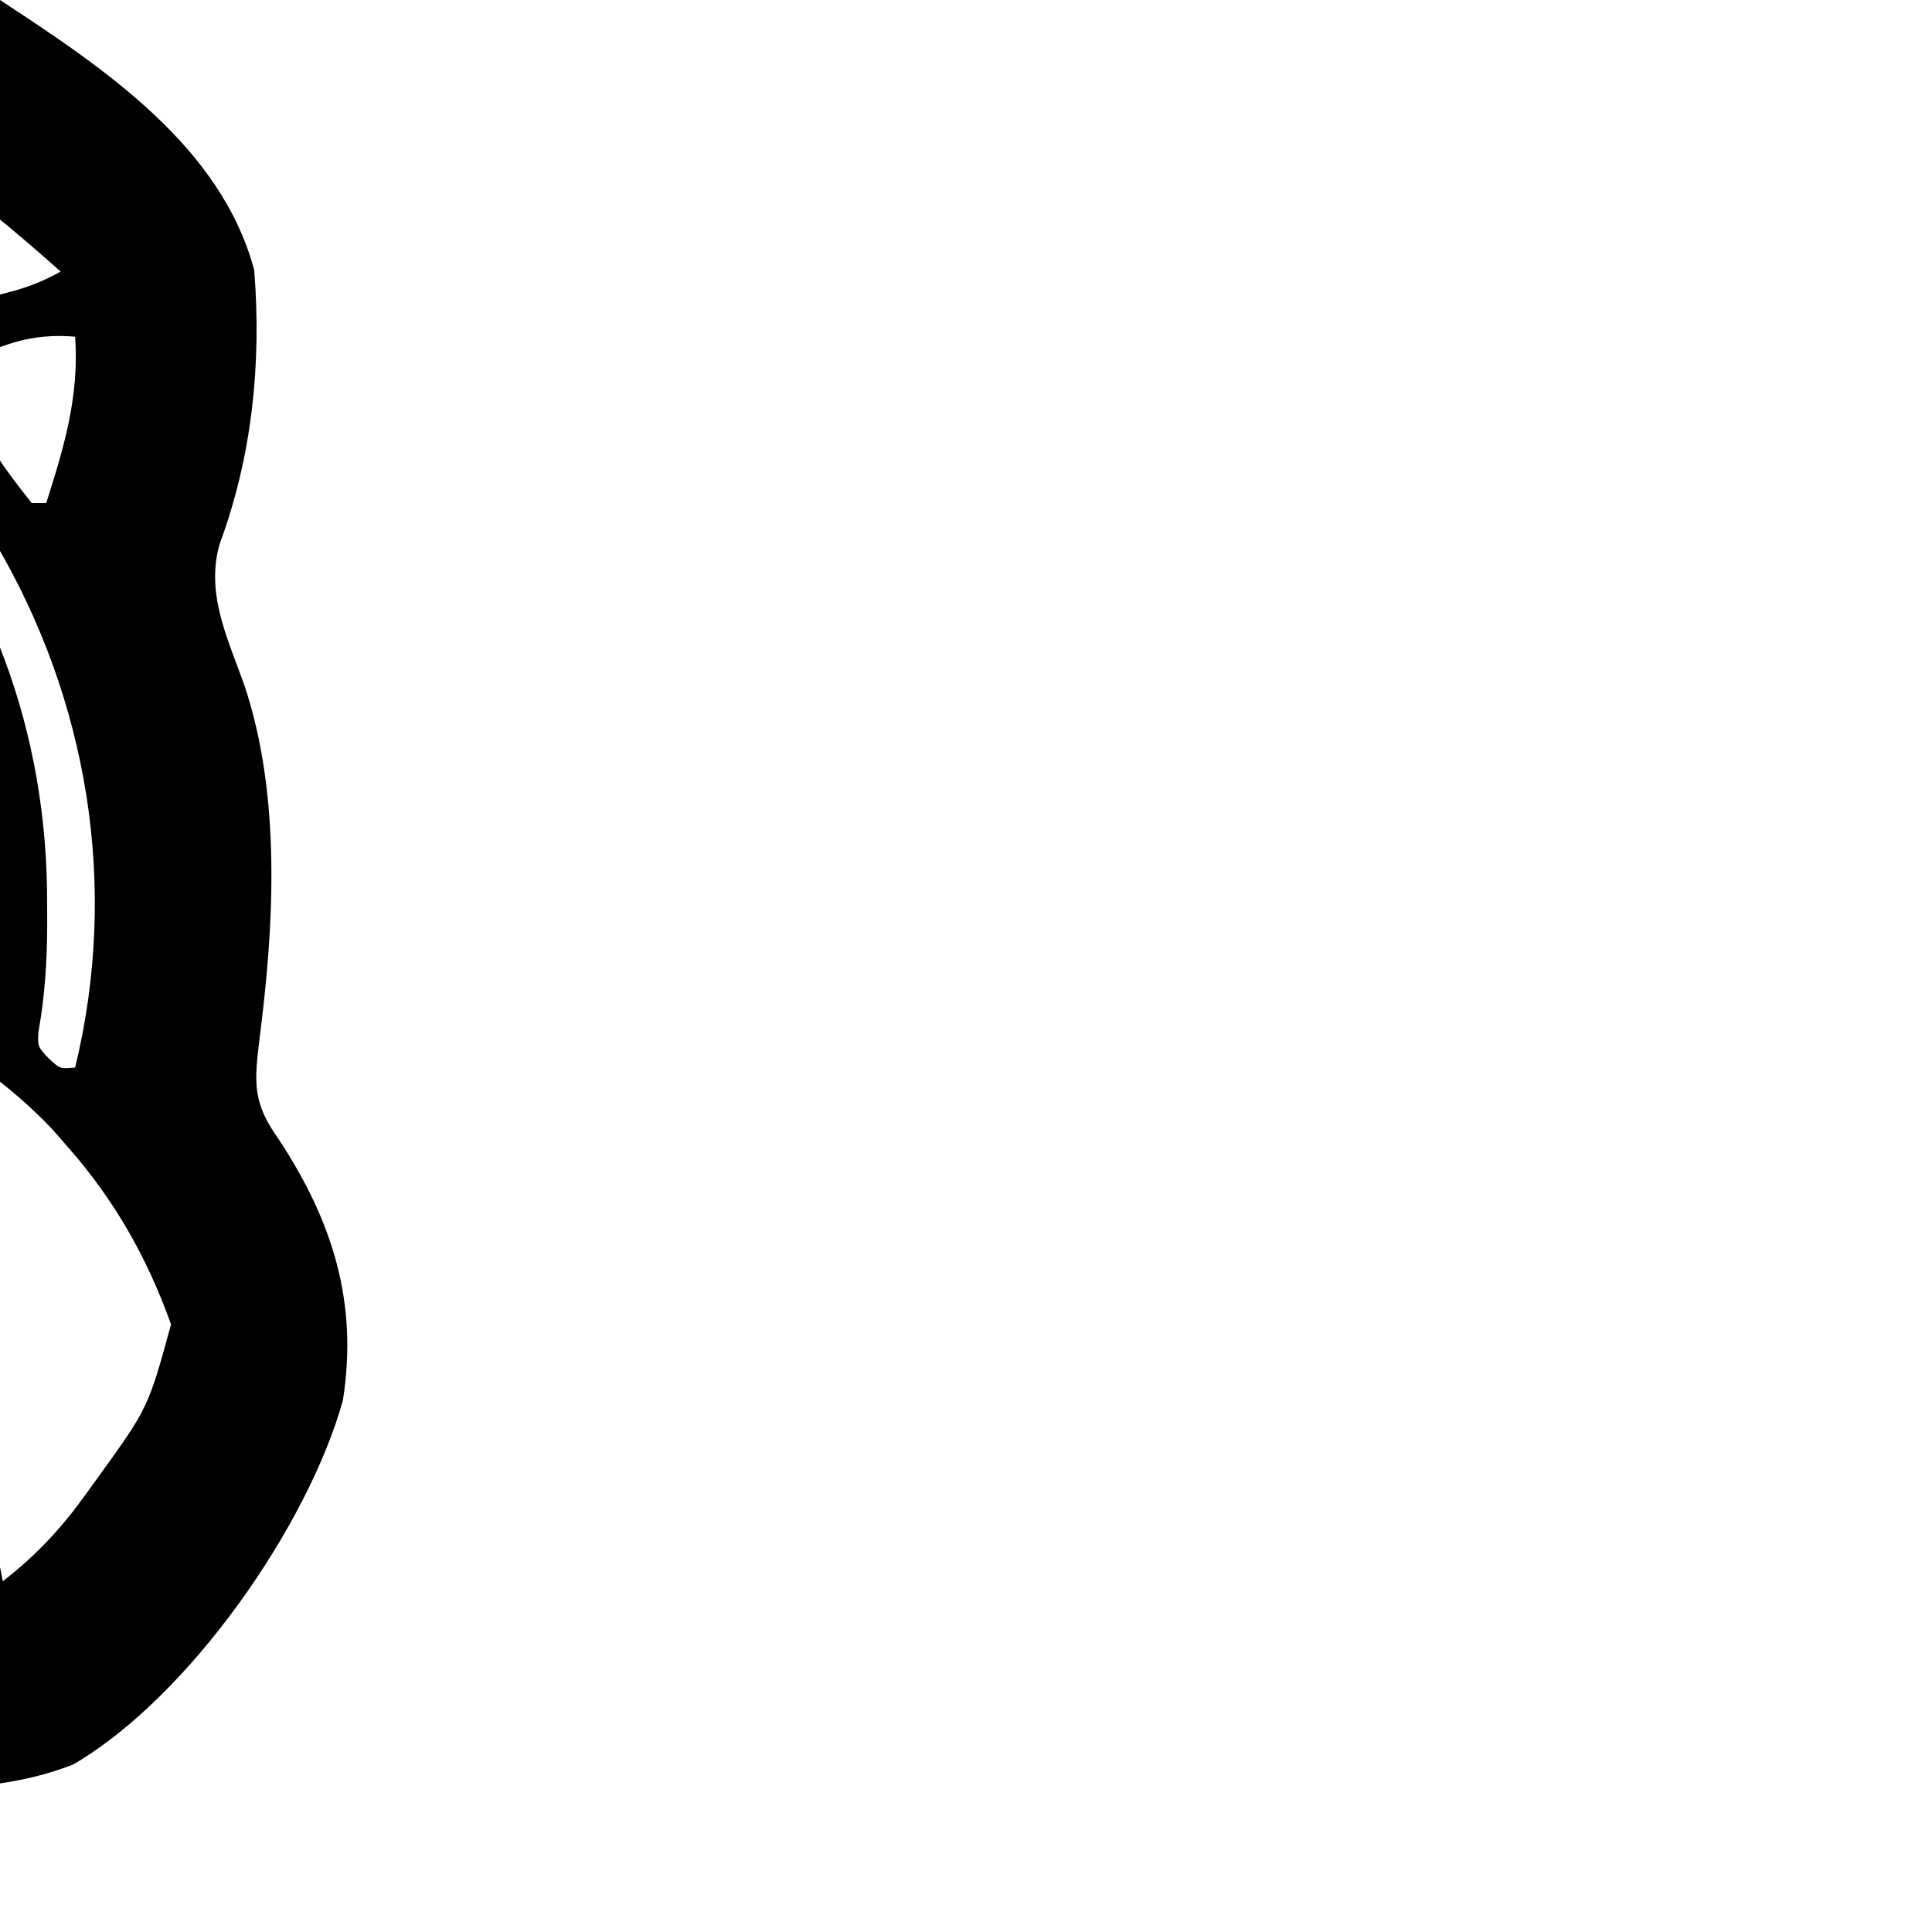
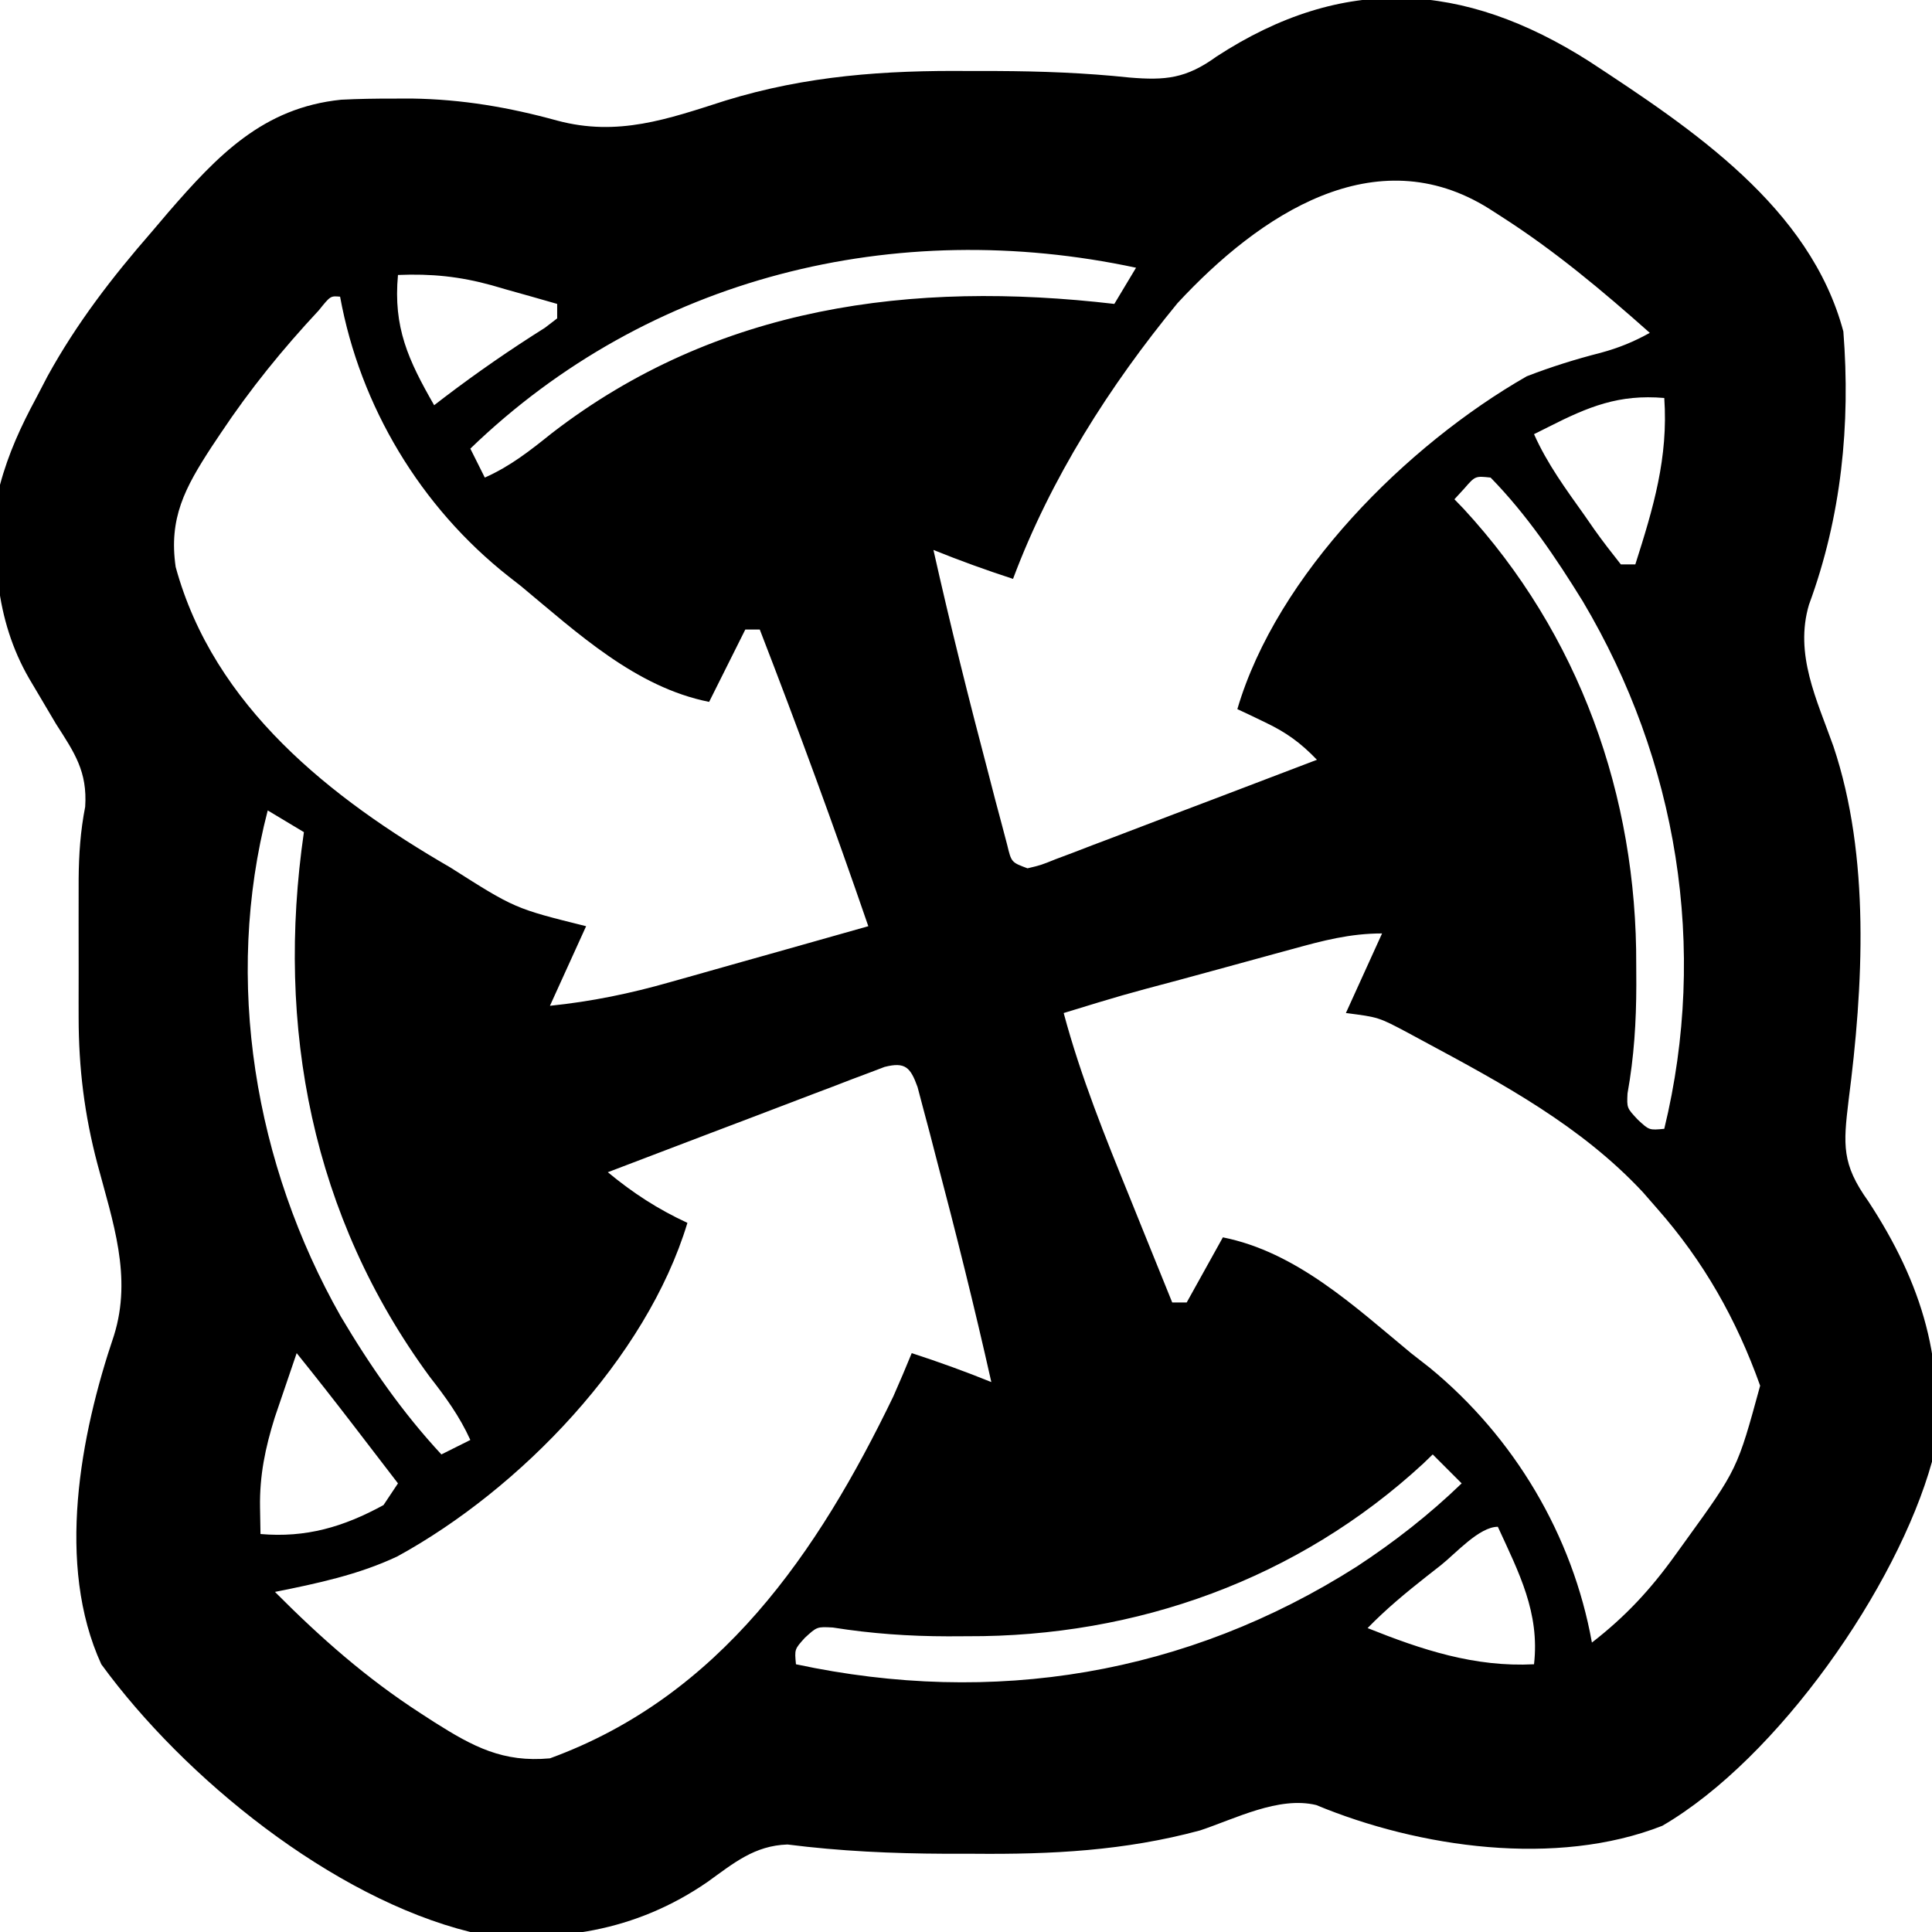
<svg xmlns="http://www.w3.org/2000/svg" version="1.1" width="267" height="267">
-   <path d="M0 0 C14.249 9.351 30.555 20.163 35.136 37.341 C36.144 50.195 34.864 62.954 30.386 75.091 C28.352 81.954 31.466 88.211 33.757 94.655 C38.881 109.91 37.893 127.886 35.859 143.587 C35.118 149.76 34.901 152.393 38.573 157.529 C45.997 168.845 49.507 180.059 47.386 193.529 C42.573 210.843 26.135 234.517 10.12 243.849 C-4.502 249.598 -23.494 246.892 -37.719 240.982 C-42.912 239.74 -48.894 242.875 -53.774 244.494 C-64.215 247.308 -74.271 247.816 -85.052 247.716 C-86.367 247.716 -87.682 247.715 -89.038 247.714 C-96.362 247.682 -103.51 247.36 -110.78 246.436 C-115.35 246.586 -118.211 249.004 -121.825 251.603 C-131.757 258.461 -142.854 260.192 -154.614 258.529 C-173.694 253.811 -194.133 237.273 -205.614 221.529 C-211.918 207.776 -208.52 189.845 -203.864 176.091 C-201.322 167.954 -204.025 160.379 -206.153 152.376 C-207.947 145.587 -208.741 139.144 -208.747 132.126 C-208.748 131.445 -208.749 130.764 -208.75 130.062 C-208.75 128.631 -208.749 127.199 -208.744 125.768 C-208.739 123.601 -208.744 121.433 -208.751 119.265 C-208.751 117.865 -208.749 116.464 -208.747 115.064 C-208.746 114.387 -208.746 113.71 -208.745 113.012 C-208.718 109.592 -208.498 106.374 -207.841 103.021 C-207.526 98.17 -209.3 95.579 -211.864 91.591 C-212.706 90.179 -213.543 88.763 -214.376 87.345 C-214.771 86.679 -215.166 86.013 -215.573 85.326 C-220.328 77.119 -220.831 67.811 -219.614 58.529 C-218.454 54.205 -216.733 50.462 -214.614 46.529 C-214.095 45.532 -213.575 44.536 -213.04 43.509 C-208.995 36.164 -204.11 29.838 -198.614 23.529 C-197.857 22.638 -197.101 21.747 -196.321 20.83 C-189.524 13.003 -183.27 6.415 -172.467 5.309 C-170.074 5.187 -167.697 5.15 -165.302 5.154 C-164.002 5.151 -164.002 5.151 -162.676 5.148 C-155.734 5.254 -149.299 6.353 -142.615 8.193 C-134.213 10.445 -127.34 7.984 -119.37 5.433 C-108.183 1.987 -97.341 1.229 -85.677 1.341 C-83.775 1.342 -83.775 1.342 -81.835 1.343 C-75.685 1.372 -69.673 1.594 -63.555 2.24 C-58.534 2.664 -55.691 2.383 -51.489 -0.659 C-34.007 -12.055 -17.355 -11.049 0 0 Z M-56.884 33.423 C-66.267 44.841 -74.414 57.634 -79.614 71.529 C-83.339 70.316 -86.984 69.001 -90.614 67.529 C-88.285 77.917 -85.705 88.235 -82.989 98.529 C-82.688 99.693 -82.387 100.857 -82.077 102.056 C-81.643 103.682 -81.643 103.682 -81.2 105.341 C-80.943 106.317 -80.685 107.293 -80.42 108.298 C-79.841 110.703 -79.841 110.703 -77.614 111.529 C-75.768 111.093 -75.768 111.093 -73.715 110.265 C-72.914 109.965 -72.114 109.665 -71.289 109.355 C-69.992 108.855 -69.992 108.855 -68.669 108.345 C-67.784 108.011 -66.899 107.677 -65.987 107.332 C-63.151 106.259 -60.32 105.175 -57.489 104.091 C-55.571 103.363 -53.653 102.636 -51.735 101.91 C-47.025 100.124 -42.319 98.329 -37.614 96.529 C-39.873 94.18 -41.848 92.746 -44.802 91.341 C-45.875 90.825 -45.875 90.825 -46.969 90.298 C-47.512 90.044 -48.055 89.79 -48.614 89.529 C-43.141 70.911 -25.218 53.03 -8.614 43.529 C-5.229 42.22 -1.905 41.182 1.609 40.283 C4.101 39.606 6.136 38.775 8.386 37.529 C1.844 31.715 -4.733 26.195 -12.114 21.466 C-12.688 21.097 -13.263 20.728 -13.855 20.347 C-29.533 10.545 -45.473 21.111 -56.884 33.423 Z M-154.614 53.529 C-153.954 54.849 -153.294 56.169 -152.614 57.529 C-149.087 55.963 -146.367 53.811 -143.364 51.404 C-120.544 33.791 -93.576 30.274 -65.614 33.529 C-64.624 31.879 -63.634 30.229 -62.614 28.529 C-95.842 21.416 -129.973 29.729 -154.614 53.529 Z M-164.614 29.529 C-165.285 36.775 -163.195 41.287 -159.614 47.529 C-159.141 47.165 -158.668 46.802 -158.18 46.427 C-153.678 43.004 -149.091 39.835 -144.302 36.826 C-143.745 36.398 -143.188 35.97 -142.614 35.529 C-142.614 34.869 -142.614 34.209 -142.614 33.529 C-144.965 32.851 -147.319 32.186 -149.677 31.529 C-150.333 31.338 -150.99 31.147 -151.667 30.951 C-156.081 29.733 -159.993 29.337 -164.614 29.529 Z M-175.548 34.408 C-180.566 39.787 -185.031 45.277 -189.114 51.404 C-189.535 52.034 -189.956 52.663 -190.389 53.312 C-194.069 58.966 -196.309 63.153 -195.337 69.88 C-190.067 89.192 -173.86 101.87 -157.387 111.408 C-148.465 117.081 -148.465 117.081 -138.614 119.529 C-141.089 124.974 -141.089 124.974 -143.614 130.529 C-137.853 129.934 -132.519 128.836 -126.958 127.244 C-125.776 126.913 -125.776 126.913 -124.571 126.575 C-122.084 125.878 -119.599 125.172 -117.114 124.466 C-115.416 123.989 -113.718 123.511 -112.02 123.035 C-107.883 121.872 -103.748 120.702 -99.614 119.529 C-104.348 105.756 -109.357 92.111 -114.614 78.529 C-115.274 78.529 -115.934 78.529 -116.614 78.529 C-118.264 81.829 -119.914 85.129 -121.614 88.529 C-131.772 86.497 -139.792 79.024 -147.614 72.529 C-148.461 71.868 -148.461 71.868 -149.325 71.193 C-161.477 61.613 -169.84 47.707 -172.614 32.529 C-173.944 32.413 -173.944 32.413 -175.548 34.408 Z M-5.614 50.529 C-6.604 51.024 -6.604 51.024 -7.614 51.529 C-5.795 55.622 -3.199 59.146 -0.614 62.779 C-0.163 63.428 0.288 64.078 0.753 64.748 C1.912 66.38 3.144 67.959 4.386 69.529 C5.046 69.529 5.706 69.529 6.386 69.529 C8.872 61.727 10.956 54.793 10.386 46.529 C4.118 45.995 -0.062 47.713 -5.614 50.529 Z M-17.239 59.029 C-17.693 59.524 -18.147 60.019 -18.614 60.529 C-18.202 60.955 -17.789 61.382 -17.364 61.822 C-1.345 79.164 6.611 101.524 6.511 124.904 C6.517 126.246 6.517 126.246 6.523 127.615 C6.515 132.735 6.213 137.595 5.307 142.641 C5.209 144.649 5.209 144.649 6.742 146.28 C8.307 147.73 8.307 147.73 10.386 147.529 C16.466 122.512 12.199 96.651 -0.856 74.662 C-4.616 68.567 -8.599 62.666 -13.614 57.529 C-15.738 57.303 -15.738 57.303 -17.239 59.029 Z M-182.614 103.529 C-188.732 127.047 -184.408 152.504 -172.513 173.469 C-168.462 180.294 -164.026 186.701 -158.614 192.529 C-156.634 191.539 -156.634 191.539 -154.614 190.529 C-156.107 187.241 -158.023 184.621 -160.239 181.779 C-176.485 159.655 -181.529 133.466 -177.614 106.529 C-179.264 105.539 -180.914 104.549 -182.614 103.529 Z M-40.993 122.681 C-41.801 122.901 -42.61 123.12 -43.443 123.347 C-46.022 124.048 -48.599 124.757 -51.177 125.466 C-52.915 125.94 -54.654 126.413 -56.393 126.886 C-64.548 129.058 -64.548 129.058 -72.614 131.529 C-70.253 140.345 -66.855 148.715 -63.427 157.154 C-62.862 158.553 -62.297 159.953 -61.733 161.353 C-60.365 164.747 -58.991 168.138 -57.614 171.529 C-56.954 171.529 -56.294 171.529 -55.614 171.529 C-53.964 168.559 -52.314 165.589 -50.614 162.529 C-40.447 164.562 -32.452 172.042 -24.614 178.529 C-23.763 179.193 -22.912 179.857 -22.036 180.541 C-10.339 190.143 -2.275 203.72 0.386 218.529 C5.017 214.94 8.474 211.215 11.886 206.466 C12.359 205.81 12.833 205.154 13.321 204.478 C20.484 194.571 20.484 194.571 23.636 183.029 C20.356 173.844 15.834 165.843 9.386 158.529 C8.741 157.79 8.097 157.052 7.433 156.291 C-1.089 147.153 -11.909 141.321 -22.802 135.466 C-23.532 135.072 -24.263 134.677 -25.016 134.271 C-29.094 132.103 -29.094 132.103 -33.614 131.529 C-31.964 127.899 -30.314 124.269 -28.614 120.529 C-33.03 120.529 -36.781 121.516 -40.993 122.681 Z M-97.373 138.978 C-98.079 139.247 -98.785 139.515 -99.513 139.792 C-100.314 140.093 -101.114 140.393 -101.939 140.702 C-102.804 141.036 -103.668 141.369 -104.559 141.712 C-105.444 142.047 -106.329 142.381 -107.241 142.726 C-110.077 143.799 -112.908 144.882 -115.739 145.966 C-117.657 146.694 -119.575 147.421 -121.493 148.148 C-126.203 149.934 -130.909 151.729 -135.614 153.529 C-132.095 156.431 -128.759 158.601 -124.614 160.529 C-130.269 179.243 -147.706 197.32 -164.691 206.617 C-170.034 209.15 -175.843 210.373 -181.614 211.529 C-175.278 217.898 -168.978 223.463 -161.427 228.341 C-160.832 228.726 -160.238 229.112 -159.626 229.508 C-154.225 232.926 -150.105 235.129 -143.614 234.529 C-120.093 225.94 -106.56 206.066 -96.153 184.501 C-95.273 182.525 -94.436 180.53 -93.614 178.529 C-89.889 179.742 -86.244 181.057 -82.614 182.529 C-84.943 172.14 -87.523 161.823 -90.239 151.529 C-90.54 150.365 -90.841 149.201 -91.151 148.002 C-91.441 146.918 -91.73 145.833 -92.028 144.716 C-92.285 143.74 -92.543 142.765 -92.808 141.759 C-93.784 139.059 -94.487 138.241 -97.373 138.978 Z M-178.614 178.529 C-179.264 180.423 -179.909 182.319 -180.552 184.216 C-180.911 185.272 -181.271 186.328 -181.641 187.416 C-182.956 191.624 -183.751 195.43 -183.677 199.841 C-183.656 201.058 -183.635 202.275 -183.614 203.529 C-177.334 204.075 -172.154 202.557 -166.614 199.529 C-165.954 198.539 -165.294 197.549 -164.614 196.529 C-166.197 194.466 -167.78 192.403 -169.364 190.341 C-170.029 189.474 -170.029 189.474 -170.708 188.589 C-173.307 185.206 -175.936 181.851 -178.614 178.529 Z M-21.614 192.529 C-22.041 192.941 -22.467 193.354 -22.907 193.779 C-40.224 209.775 -62.574 217.754 -85.927 217.654 C-86.813 217.658 -87.699 217.662 -88.612 217.666 C-94.009 217.658 -99.175 217.297 -104.509 216.45 C-106.708 216.33 -106.708 216.33 -108.396 217.885 C-109.812 219.456 -109.812 219.456 -109.614 221.529 C-82.304 227.375 -55.614 222.971 -32.114 208.029 C-26.907 204.615 -22.094 200.856 -17.614 196.529 C-18.934 195.209 -20.254 193.889 -21.614 192.529 Z M-20.489 207.841 C-21.127 208.341 -21.765 208.84 -22.423 209.355 C-25.309 211.63 -28.05 213.888 -30.614 216.529 C-23.094 219.537 -15.813 221.949 -7.614 221.529 C-6.805 214.41 -9.681 208.908 -12.614 202.529 C-15.19 202.529 -18.427 206.209 -20.489 207.841 Z " fill="currentColor" />
+   <path d="M0 0 C14.249 9.351 30.555 20.163 35.136 37.341 C36.144 50.195 34.864 62.954 30.386 75.091 C28.352 81.954 31.466 88.211 33.757 94.655 C38.881 109.91 37.893 127.886 35.859 143.587 C35.118 149.76 34.901 152.393 38.573 157.529 C45.997 168.845 49.507 180.059 47.386 193.529 C42.573 210.843 26.135 234.517 10.12 243.849 C-4.502 249.598 -23.494 246.892 -37.719 240.982 C-42.912 239.74 -48.894 242.875 -53.774 244.494 C-64.215 247.308 -74.271 247.816 -85.052 247.716 C-86.367 247.716 -87.682 247.715 -89.038 247.714 C-96.362 247.682 -103.51 247.36 -110.78 246.436 C-115.35 246.586 -118.211 249.004 -121.825 251.603 C-131.757 258.461 -142.854 260.192 -154.614 258.529 C-173.694 253.811 -194.133 237.273 -205.614 221.529 C-211.918 207.776 -208.52 189.845 -203.864 176.091 C-201.322 167.954 -204.025 160.379 -206.153 152.376 C-207.947 145.587 -208.741 139.144 -208.747 132.126 C-208.748 131.445 -208.749 130.764 -208.75 130.062 C-208.75 128.631 -208.749 127.199 -208.744 125.768 C-208.739 123.601 -208.744 121.433 -208.751 119.265 C-208.751 117.865 -208.749 116.464 -208.747 115.064 C-208.746 114.387 -208.746 113.71 -208.745 113.012 C-208.718 109.592 -208.498 106.374 -207.841 103.021 C-207.526 98.17 -209.3 95.579 -211.864 91.591 C-212.706 90.179 -213.543 88.763 -214.376 87.345 C-214.771 86.679 -215.166 86.013 -215.573 85.326 C-220.328 77.119 -220.831 67.811 -219.614 58.529 C-218.454 54.205 -216.733 50.462 -214.614 46.529 C-214.095 45.532 -213.575 44.536 -213.04 43.509 C-208.995 36.164 -204.11 29.838 -198.614 23.529 C-197.857 22.638 -197.101 21.747 -196.321 20.83 C-189.524 13.003 -183.27 6.415 -172.467 5.309 C-170.074 5.187 -167.697 5.15 -165.302 5.154 C-164.002 5.151 -164.002 5.151 -162.676 5.148 C-155.734 5.254 -149.299 6.353 -142.615 8.193 C-134.213 10.445 -127.34 7.984 -119.37 5.433 C-108.183 1.987 -97.341 1.229 -85.677 1.341 C-83.775 1.342 -83.775 1.342 -81.835 1.343 C-75.685 1.372 -69.673 1.594 -63.555 2.24 C-58.534 2.664 -55.691 2.383 -51.489 -0.659 C-34.007 -12.055 -17.355 -11.049 0 0 Z M-56.884 33.423 C-66.267 44.841 -74.414 57.634 -79.614 71.529 C-83.339 70.316 -86.984 69.001 -90.614 67.529 C-88.285 77.917 -85.705 88.235 -82.989 98.529 C-82.688 99.693 -82.387 100.857 -82.077 102.056 C-81.643 103.682 -81.643 103.682 -81.2 105.341 C-80.943 106.317 -80.685 107.293 -80.42 108.298 C-79.841 110.703 -79.841 110.703 -77.614 111.529 C-75.768 111.093 -75.768 111.093 -73.715 110.265 C-72.914 109.965 -72.114 109.665 -71.289 109.355 C-69.992 108.855 -69.992 108.855 -68.669 108.345 C-67.784 108.011 -66.899 107.677 -65.987 107.332 C-63.151 106.259 -60.32 105.175 -57.489 104.091 C-55.571 103.363 -53.653 102.636 -51.735 101.91 C-47.025 100.124 -42.319 98.329 -37.614 96.529 C-39.873 94.18 -41.848 92.746 -44.802 91.341 C-45.875 90.825 -45.875 90.825 -46.969 90.298 C-47.512 90.044 -48.055 89.79 -48.614 89.529 C-43.141 70.911 -25.218 53.03 -8.614 43.529 C-5.229 42.22 -1.905 41.182 1.609 40.283 C4.101 39.606 6.136 38.775 8.386 37.529 C1.844 31.715 -4.733 26.195 -12.114 21.466 C-12.688 21.097 -13.263 20.728 -13.855 20.347 C-29.533 10.545 -45.473 21.111 -56.884 33.423 Z M-154.614 53.529 C-153.954 54.849 -153.294 56.169 -152.614 57.529 C-149.087 55.963 -146.367 53.811 -143.364 51.404 C-120.544 33.791 -93.576 30.274 -65.614 33.529 C-64.624 31.879 -63.634 30.229 -62.614 28.529 C-95.842 21.416 -129.973 29.729 -154.614 53.529 Z M-164.614 29.529 C-165.285 36.775 -163.195 41.287 -159.614 47.529 C-159.141 47.165 -158.668 46.802 -158.18 46.427 C-153.678 43.004 -149.091 39.835 -144.302 36.826 C-143.745 36.398 -143.188 35.97 -142.614 35.529 C-142.614 34.869 -142.614 34.209 -142.614 33.529 C-144.965 32.851 -147.319 32.186 -149.677 31.529 C-150.333 31.338 -150.99 31.147 -151.667 30.951 C-156.081 29.733 -159.993 29.337 -164.614 29.529 Z M-175.548 34.408 C-180.566 39.787 -185.031 45.277 -189.114 51.404 C-189.535 52.034 -189.956 52.663 -190.389 53.312 C-194.069 58.966 -196.309 63.153 -195.337 69.88 C-190.067 89.192 -173.86 101.87 -157.387 111.408 C-148.465 117.081 -148.465 117.081 -138.614 119.529 C-141.089 124.974 -141.089 124.974 -143.614 130.529 C-137.853 129.934 -132.519 128.836 -126.958 127.244 C-125.776 126.913 -125.776 126.913 -124.571 126.575 C-122.084 125.878 -119.599 125.172 -117.114 124.466 C-115.416 123.989 -113.718 123.511 -112.02 123.035 C-107.883 121.872 -103.748 120.702 -99.614 119.529 C-104.348 105.756 -109.357 92.111 -114.614 78.529 C-115.274 78.529 -115.934 78.529 -116.614 78.529 C-118.264 81.829 -119.914 85.129 -121.614 88.529 C-131.772 86.497 -139.792 79.024 -147.614 72.529 C-148.461 71.868 -148.461 71.868 -149.325 71.193 C-161.477 61.613 -169.84 47.707 -172.614 32.529 C-173.944 32.413 -173.944 32.413 -175.548 34.408 Z M-5.614 50.529 C-6.604 51.024 -6.604 51.024 -7.614 51.529 C-5.795 55.622 -3.199 59.146 -0.614 62.779 C-0.163 63.428 0.288 64.078 0.753 64.748 C1.912 66.38 3.144 67.959 4.386 69.529 C5.046 69.529 5.706 69.529 6.386 69.529 C8.872 61.727 10.956 54.793 10.386 46.529 C4.118 45.995 -0.062 47.713 -5.614 50.529 Z M-17.239 59.029 C-17.693 59.524 -18.147 60.019 -18.614 60.529 C-18.202 60.955 -17.789 61.382 -17.364 61.822 C-1.345 79.164 6.611 101.524 6.511 124.904 C6.517 126.246 6.517 126.246 6.523 127.615 C6.515 132.735 6.213 137.595 5.307 142.641 C5.209 144.649 5.209 144.649 6.742 146.28 C8.307 147.73 8.307 147.73 10.386 147.529 C16.466 122.512 12.199 96.651 -0.856 74.662 C-4.616 68.567 -8.599 62.666 -13.614 57.529 C-15.738 57.303 -15.738 57.303 -17.239 59.029 Z M-182.614 103.529 C-188.732 127.047 -184.408 152.504 -172.513 173.469 C-168.462 180.294 -164.026 186.701 -158.614 192.529 C-156.634 191.539 -156.634 191.539 -154.614 190.529 C-156.107 187.241 -158.023 184.621 -160.239 181.779 C-176.485 159.655 -181.529 133.466 -177.614 106.529 C-179.264 105.539 -180.914 104.549 -182.614 103.529 Z M-40.993 122.681 C-41.801 122.901 -42.61 123.12 -43.443 123.347 C-46.022 124.048 -48.599 124.757 -51.177 125.466 C-52.915 125.94 -54.654 126.413 -56.393 126.886 C-64.548 129.058 -64.548 129.058 -72.614 131.529 C-70.253 140.345 -66.855 148.715 -63.427 157.154 C-62.862 158.553 -62.297 159.953 -61.733 161.353 C-60.365 164.747 -58.991 168.138 -57.614 171.529 C-56.954 171.529 -56.294 171.529 -55.614 171.529 C-53.964 168.559 -52.314 165.589 -50.614 162.529 C-40.447 164.562 -32.452 172.042 -24.614 178.529 C-23.763 179.193 -22.912 179.857 -22.036 180.541 C-10.339 190.143 -2.275 203.72 0.386 218.529 C5.017 214.94 8.474 211.215 11.886 206.466 C12.359 205.81 12.833 205.154 13.321 204.478 C20.484 194.571 20.484 194.571 23.636 183.029 C20.356 173.844 15.834 165.843 9.386 158.529 C8.741 157.79 8.097 157.052 7.433 156.291 C-1.089 147.153 -11.909 141.321 -22.802 135.466 C-23.532 135.072 -24.263 134.677 -25.016 134.271 C-29.094 132.103 -29.094 132.103 -33.614 131.529 C-31.964 127.899 -30.314 124.269 -28.614 120.529 C-33.03 120.529 -36.781 121.516 -40.993 122.681 Z M-97.373 138.978 C-98.079 139.247 -98.785 139.515 -99.513 139.792 C-100.314 140.093 -101.114 140.393 -101.939 140.702 C-102.804 141.036 -103.668 141.369 -104.559 141.712 C-105.444 142.047 -106.329 142.381 -107.241 142.726 C-110.077 143.799 -112.908 144.882 -115.739 145.966 C-117.657 146.694 -119.575 147.421 -121.493 148.148 C-126.203 149.934 -130.909 151.729 -135.614 153.529 C-132.095 156.431 -128.759 158.601 -124.614 160.529 C-130.269 179.243 -147.706 197.32 -164.691 206.617 C-170.034 209.15 -175.843 210.373 -181.614 211.529 C-175.278 217.898 -168.978 223.463 -161.427 228.341 C-160.832 228.726 -160.238 229.112 -159.626 229.508 C-154.225 232.926 -150.105 235.129 -143.614 234.529 C-120.093 225.94 -106.56 206.066 -96.153 184.501 C-95.273 182.525 -94.436 180.53 -93.614 178.529 C-89.889 179.742 -86.244 181.057 -82.614 182.529 C-84.943 172.14 -87.523 161.823 -90.239 151.529 C-90.54 150.365 -90.841 149.201 -91.151 148.002 C-91.441 146.918 -91.73 145.833 -92.028 144.716 C-92.285 143.74 -92.543 142.765 -92.808 141.759 C-93.784 139.059 -94.487 138.241 -97.373 138.978 Z M-178.614 178.529 C-179.264 180.423 -179.909 182.319 -180.552 184.216 C-180.911 185.272 -181.271 186.328 -181.641 187.416 C-182.956 191.624 -183.751 195.43 -183.677 199.841 C-183.656 201.058 -183.635 202.275 -183.614 203.529 C-177.334 204.075 -172.154 202.557 -166.614 199.529 C-165.954 198.539 -165.294 197.549 -164.614 196.529 C-166.197 194.466 -167.78 192.403 -169.364 190.341 C-170.029 189.474 -170.029 189.474 -170.708 188.589 C-173.307 185.206 -175.936 181.851 -178.614 178.529 Z M-21.614 192.529 C-22.041 192.941 -22.467 193.354 -22.907 193.779 C-40.224 209.775 -62.574 217.754 -85.927 217.654 C-86.813 217.658 -87.699 217.662 -88.612 217.666 C-94.009 217.658 -99.175 217.297 -104.509 216.45 C-106.708 216.33 -106.708 216.33 -108.396 217.885 C-109.812 219.456 -109.812 219.456 -109.614 221.529 C-82.304 227.375 -55.614 222.971 -32.114 208.029 C-26.907 204.615 -22.094 200.856 -17.614 196.529 C-18.934 195.209 -20.254 193.889 -21.614 192.529 Z M-20.489 207.841 C-21.127 208.341 -21.765 208.84 -22.423 209.355 C-25.309 211.63 -28.05 213.888 -30.614 216.529 C-23.094 219.537 -15.813 221.949 -7.614 221.529 C-6.805 214.41 -9.681 208.908 -12.614 202.529 C-15.19 202.529 -18.427 206.209 -20.489 207.841 Z " fill="currentColor" transform="translate(219.614,8.471191)" />
</svg>
